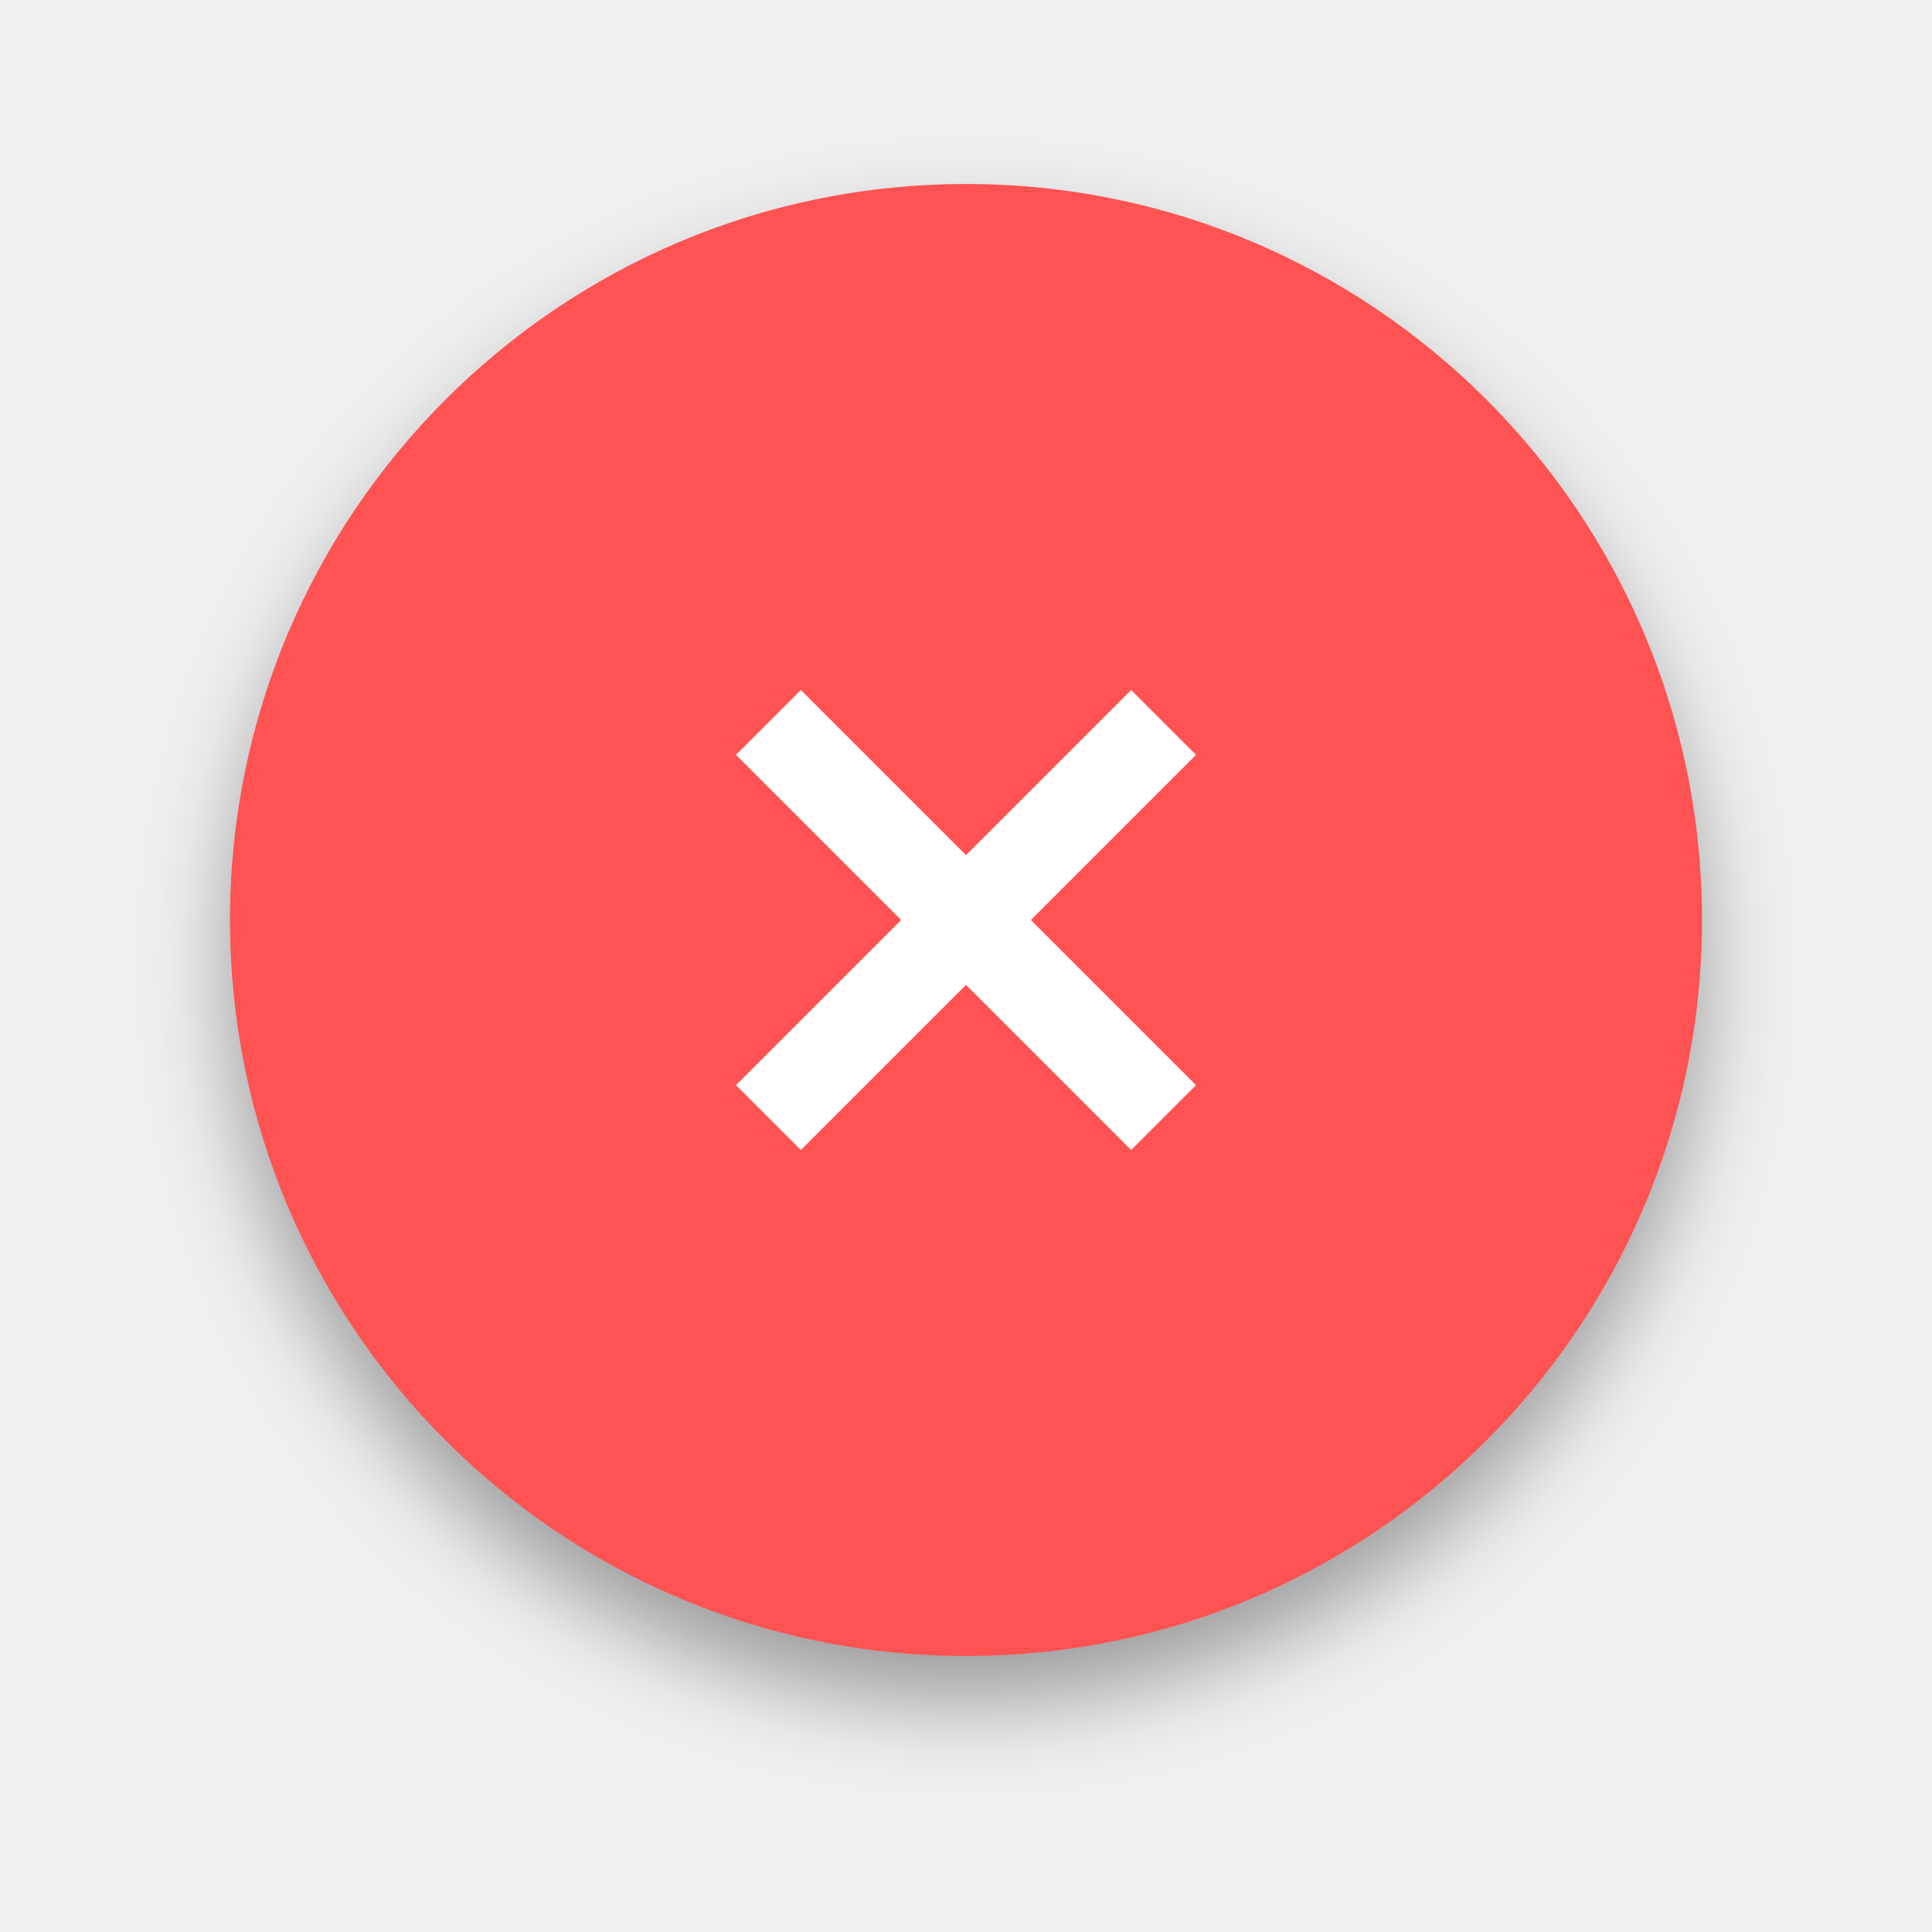
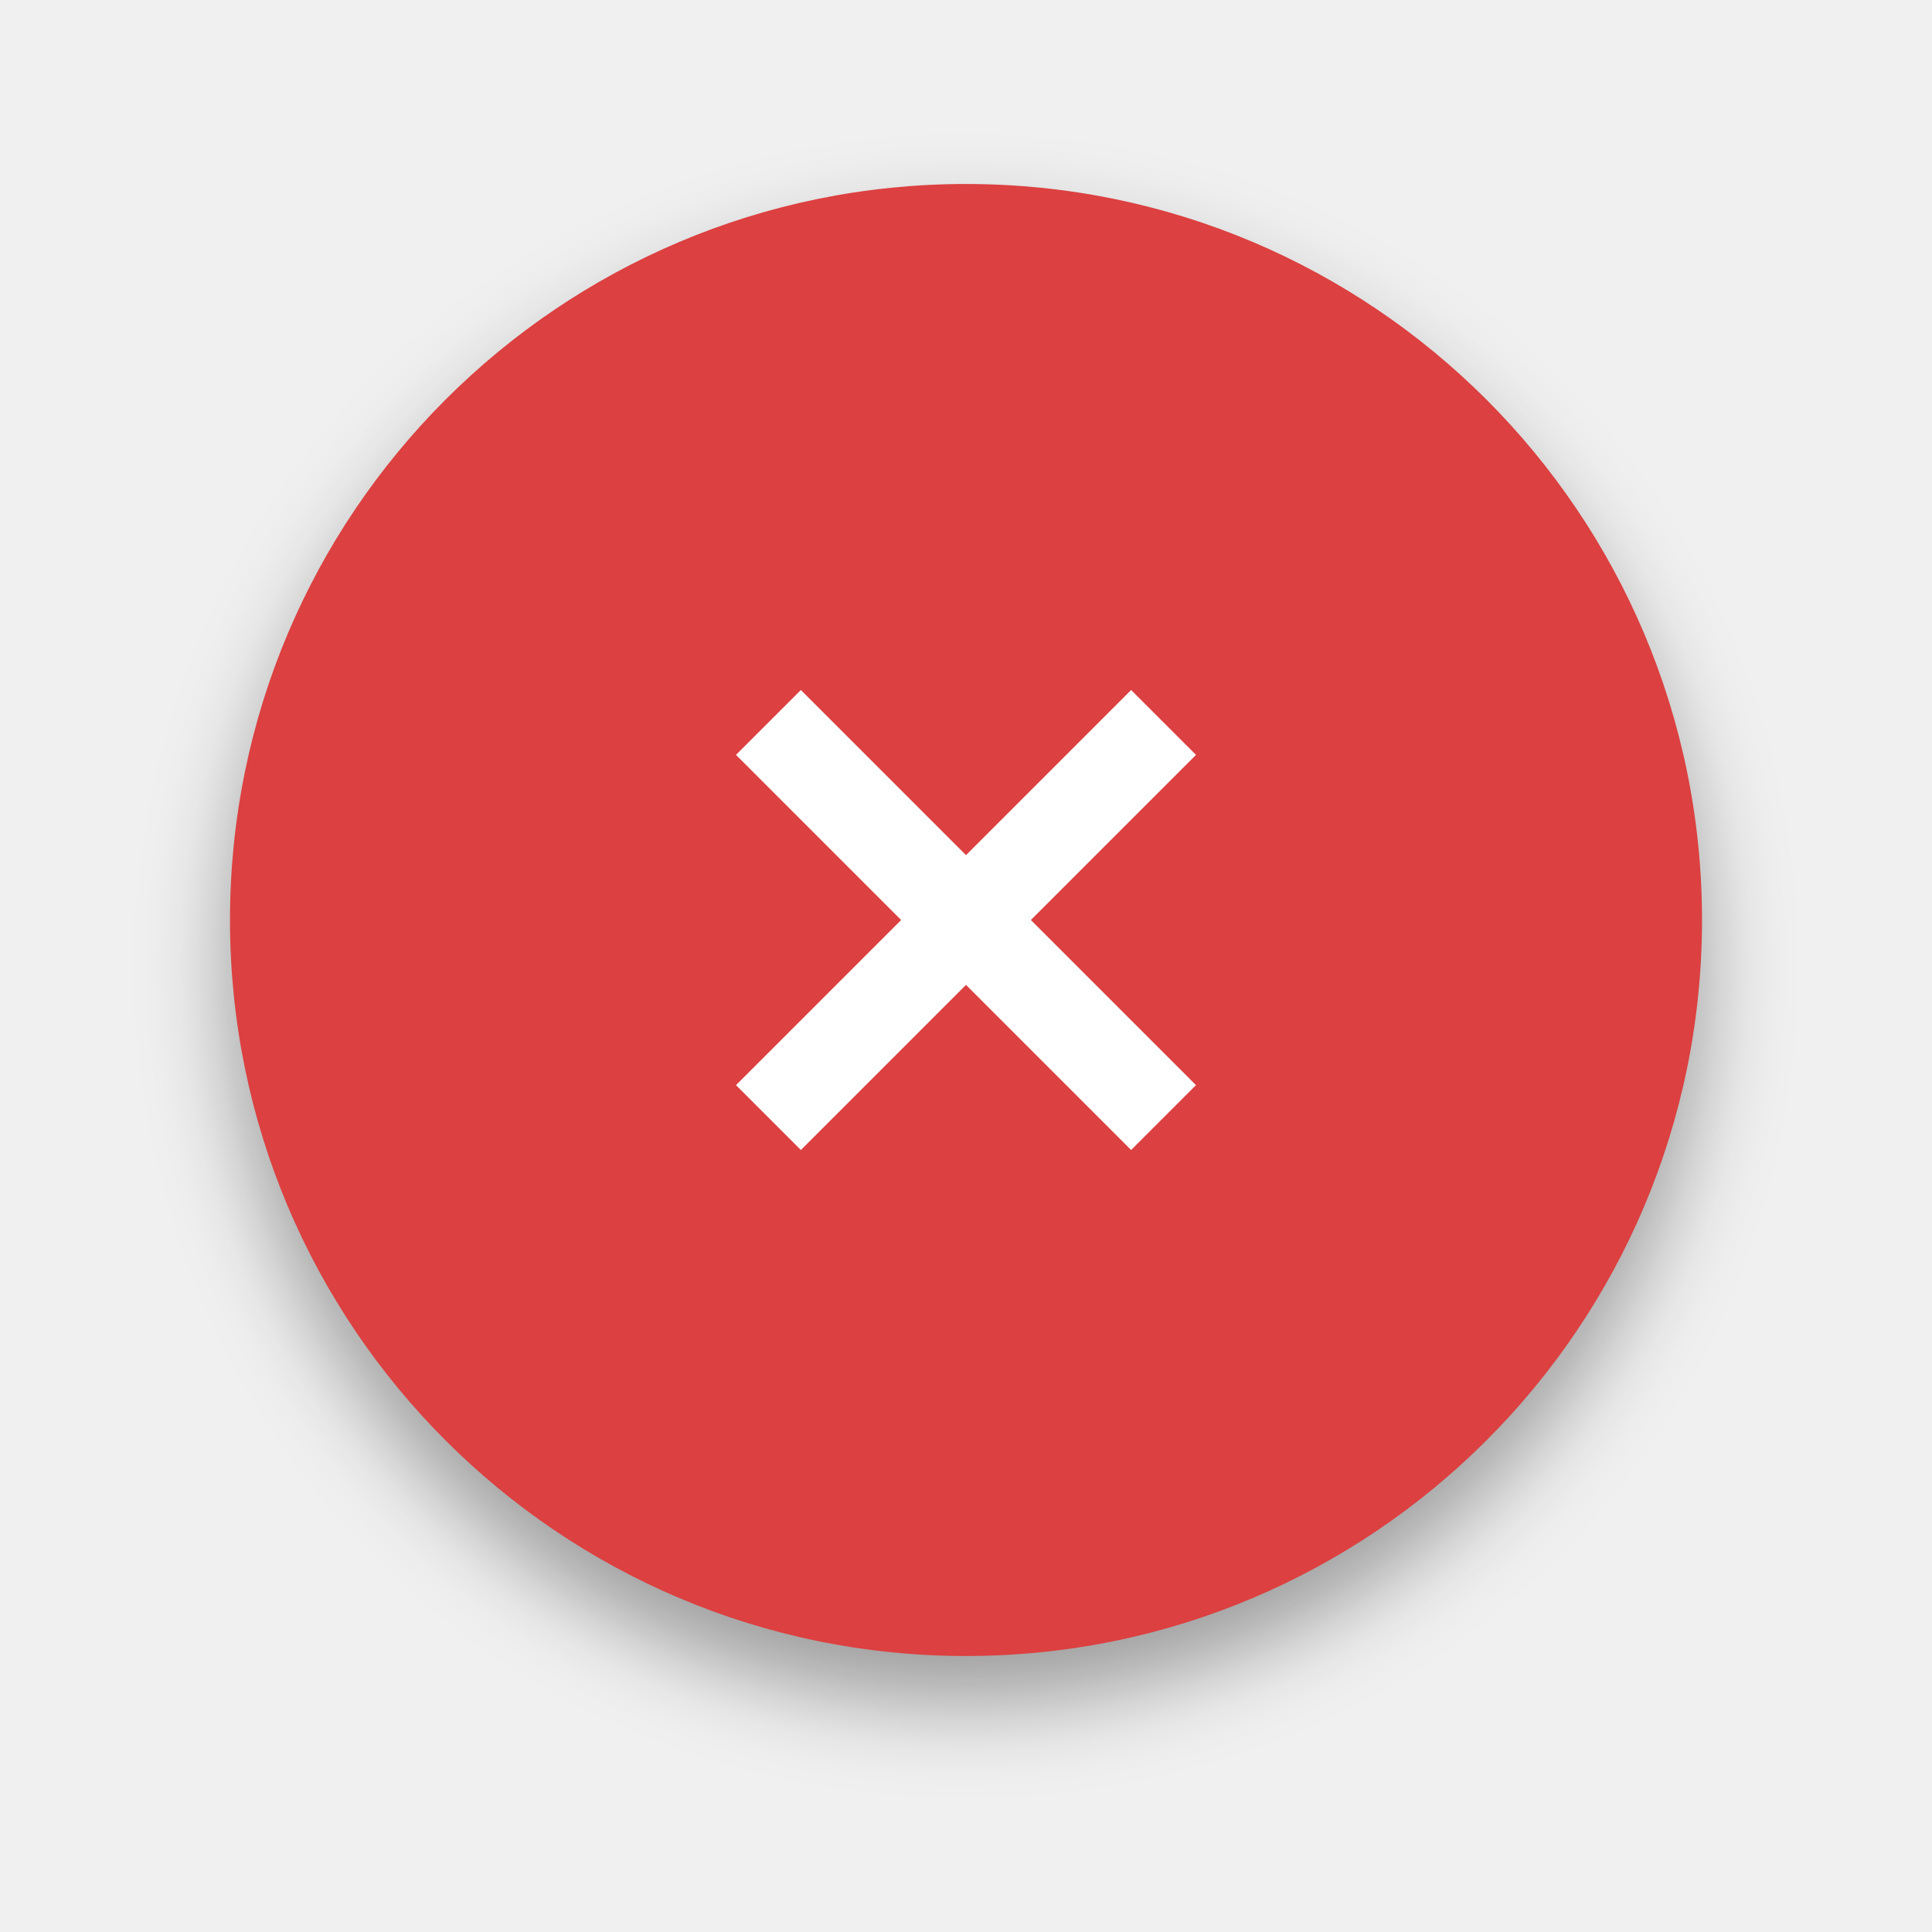
<svg xmlns="http://www.w3.org/2000/svg" width="42" height="42" viewBox="0 0 42 42" version="1.1" id="svg8">
  <defs id="defs12">
    <filter style="color-interpolation-filters:sRGB" id="filter838" x="-0.072" width="1.144" y="-0.072" height="1.144">
      <feGaussianBlur stdDeviation="0.96" id="feGaussianBlur840" />
    </filter>
  </defs>
  <circle style="opacity:0.35;fill:#000000;stroke-width:1;filter:url(#filter838)" id="circle826" r="16" cy="21" cx="21" />
-   <circle cx="21" cy="20" r="16" id="circle2" style="fill:#ff5252;stroke-width:1" />
+   <circle cx="21" cy="20" r="16" id="circle2" style="fill:#dc4040;stroke-width:1;fill-opacity:1" />
  <circle cx="21" cy="21" r="18" id="circle4" style="opacity:0;fill:#ffffff" />
  <path d="M 26,16.41 24.59,15 21,18.59 17.41,15 16,16.41 19.59,20 16,23.59 17.41,25 21,21.41 24.59,25 26,23.59 22.41,20 Z" id="path6" style="fill:#ffffff" />
</svg>
